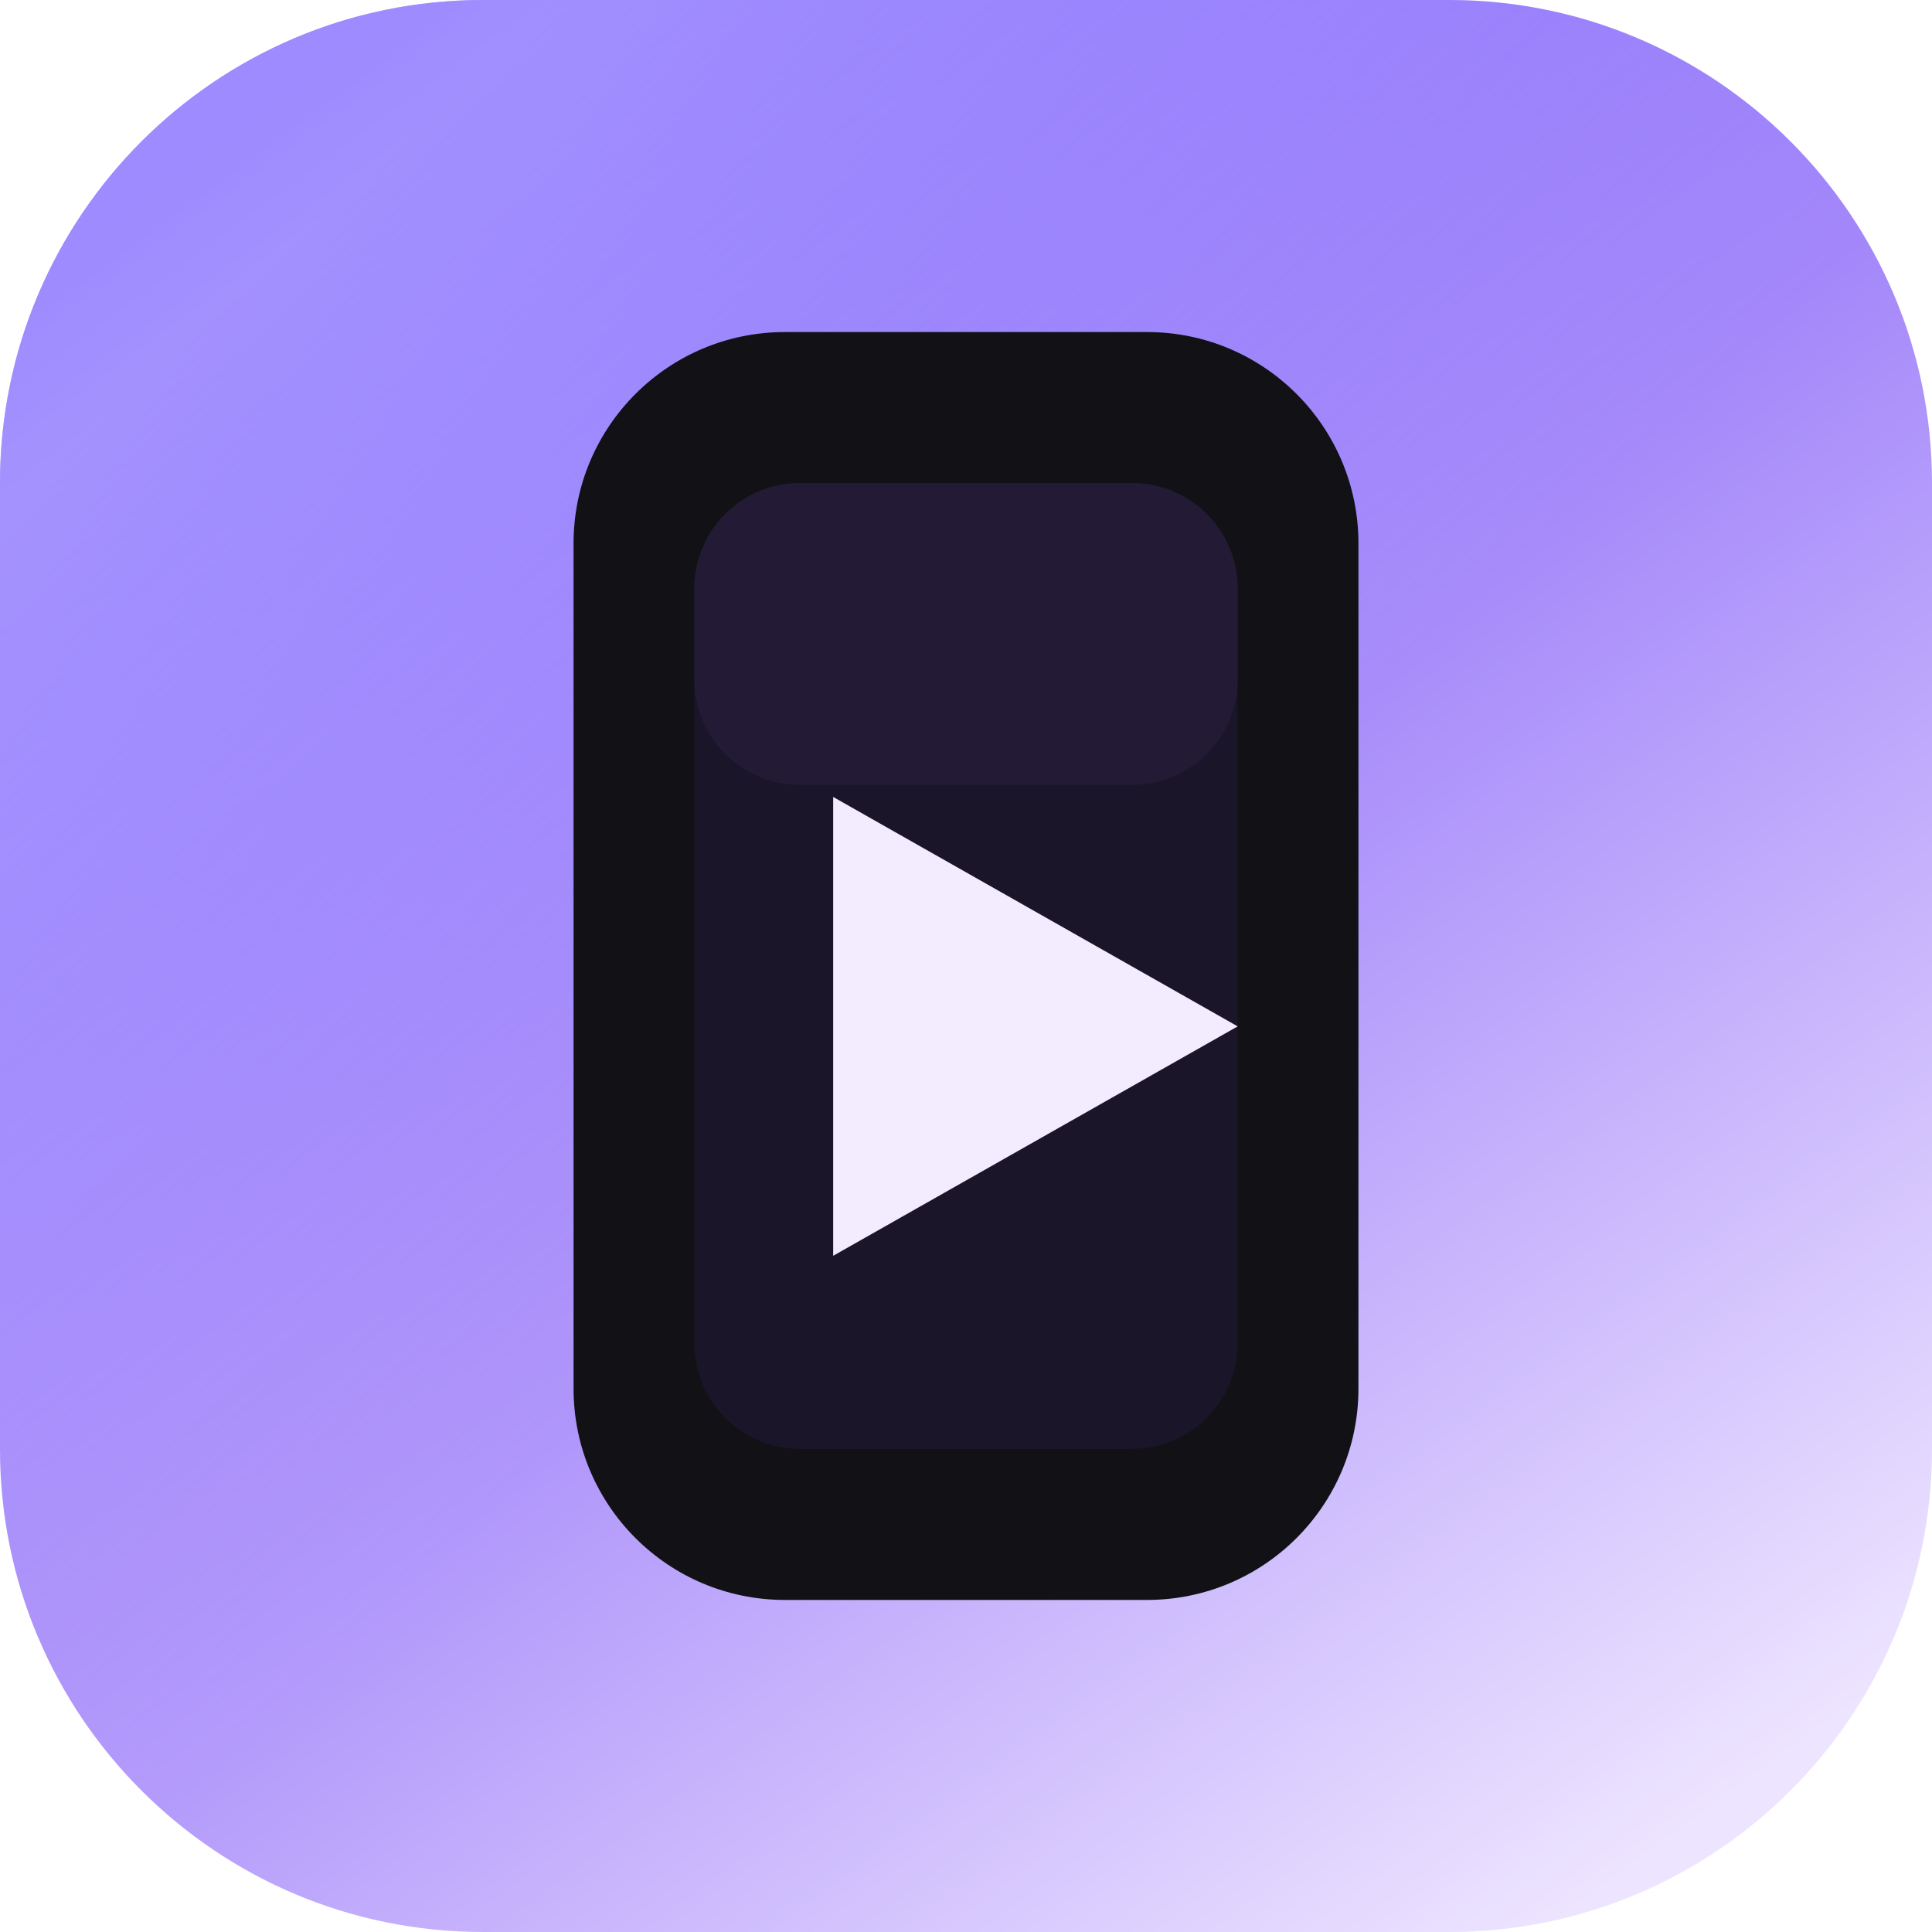
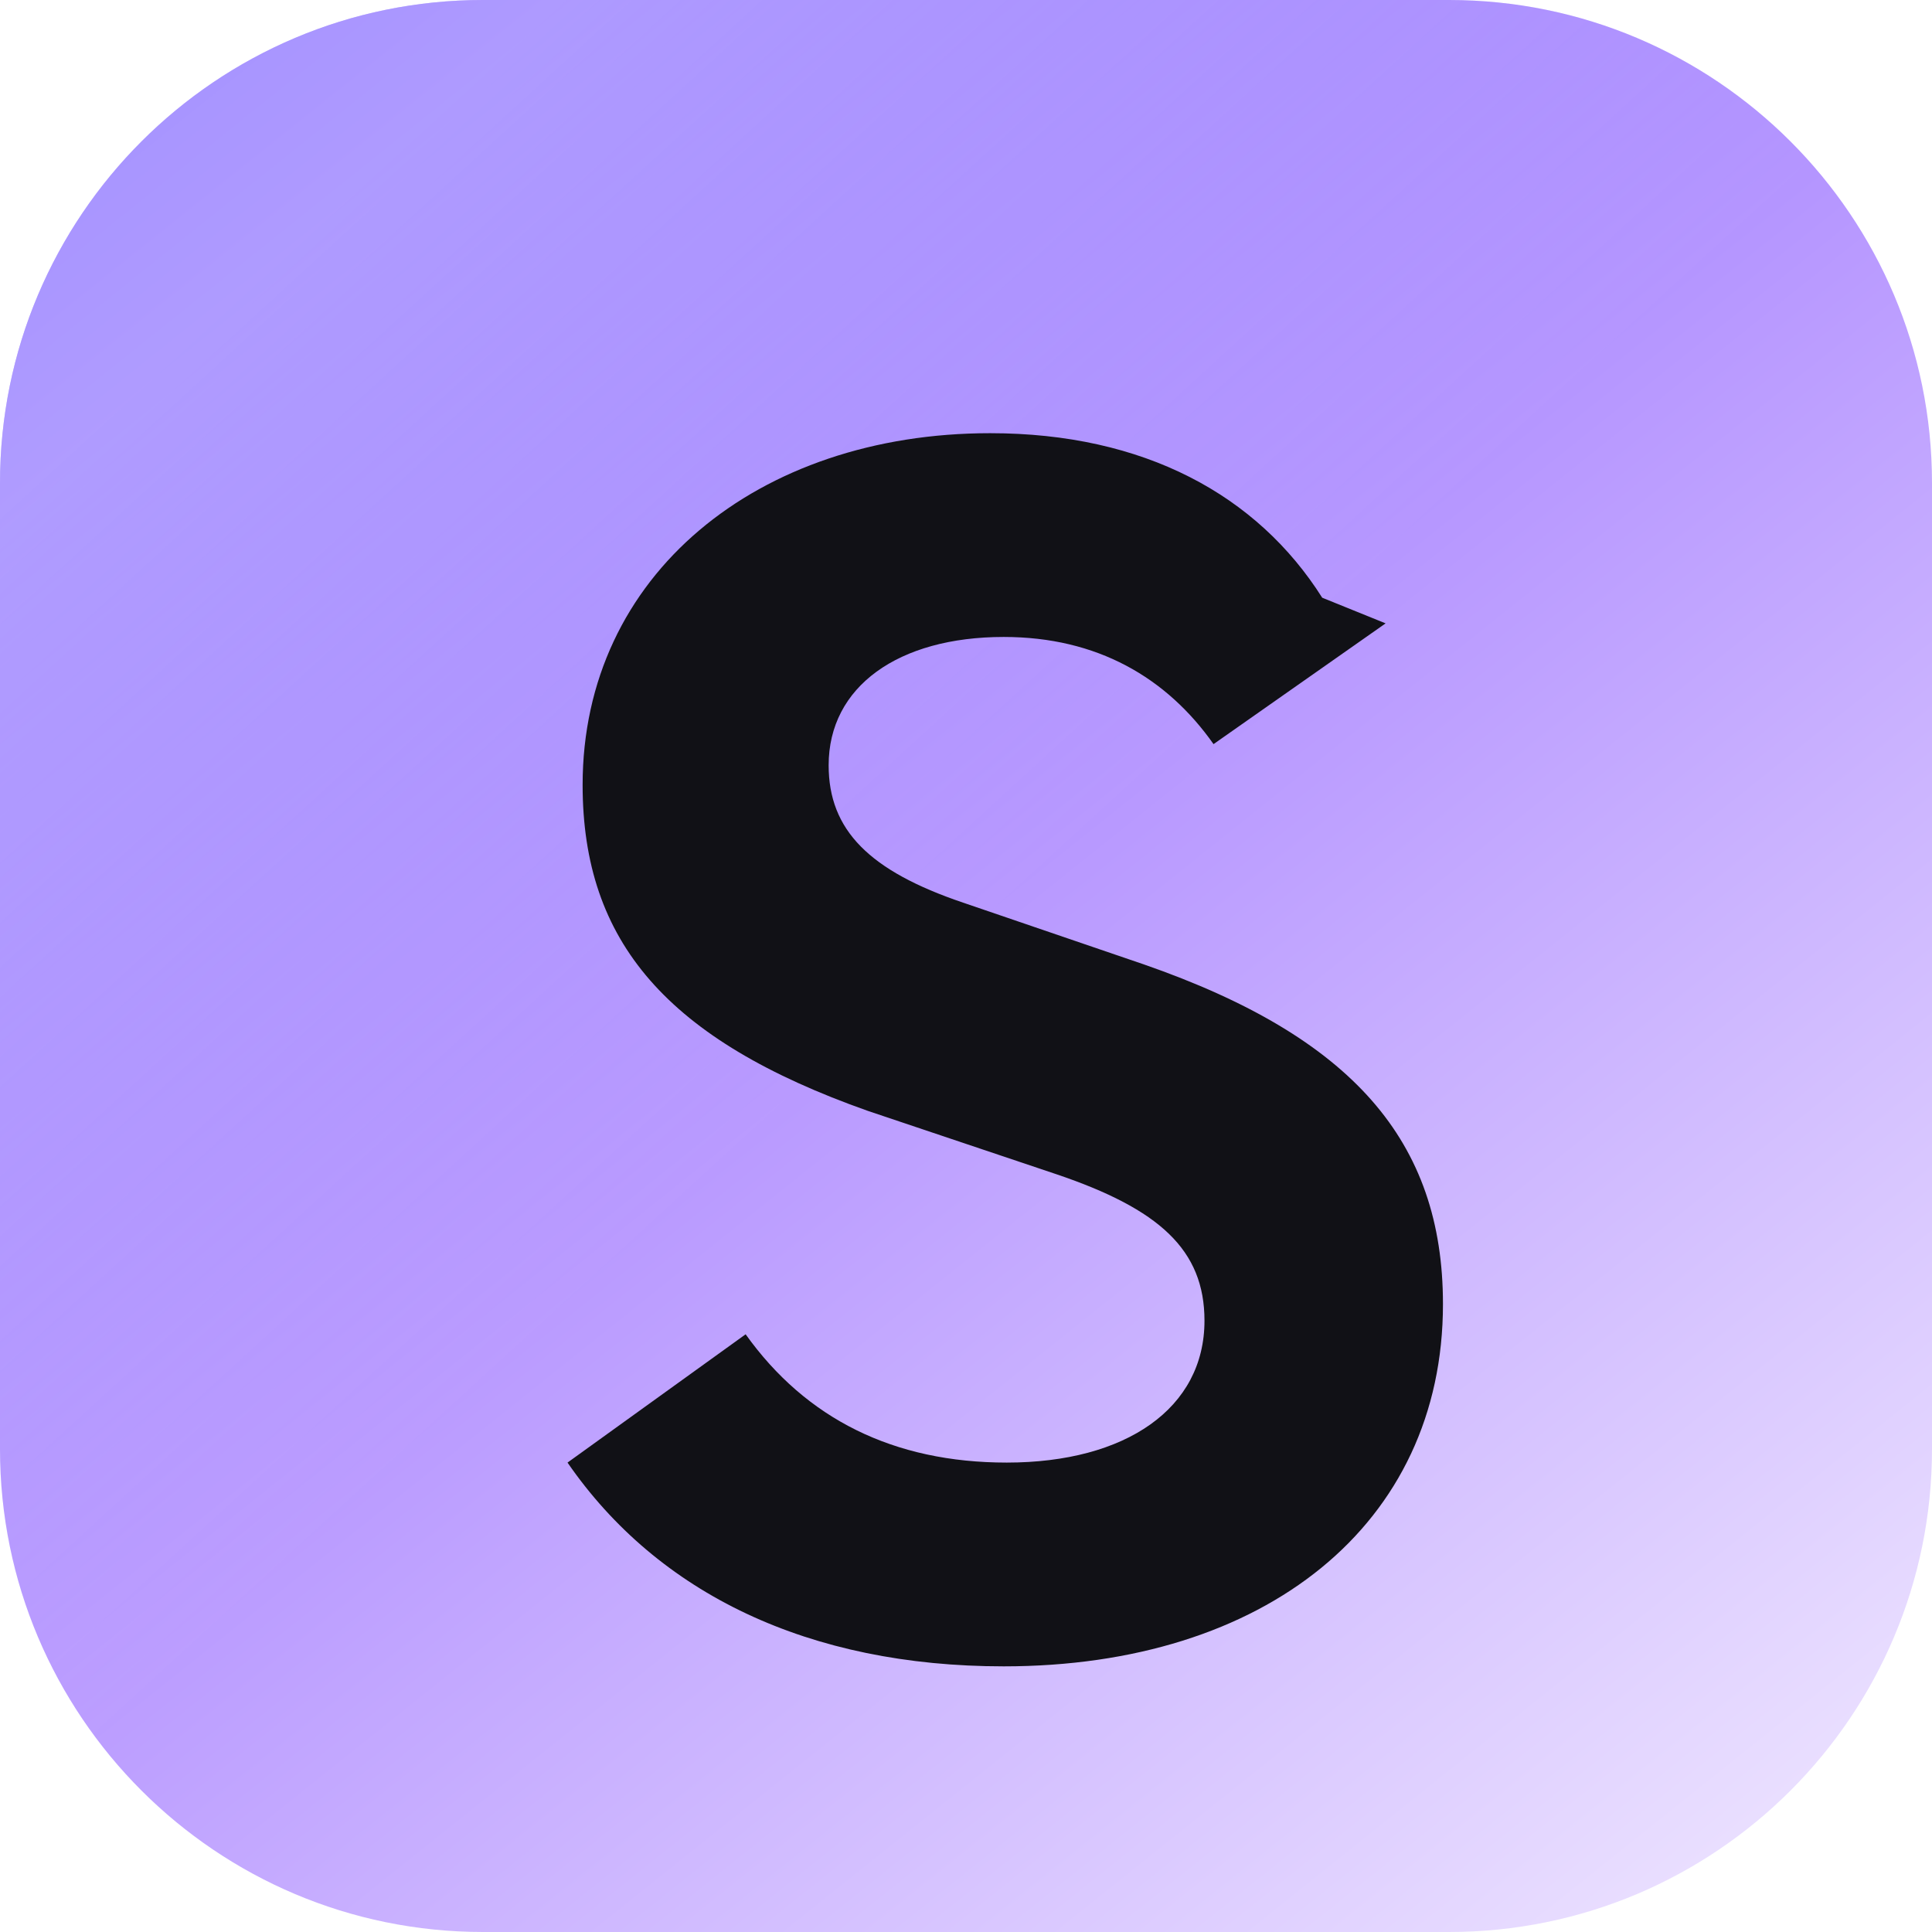
<svg xmlns="http://www.w3.org/2000/svg" viewBox="0 0 512 512" fill="none">
  <defs>
-     <linearGradient id="g" x1="80" y1="16" x2="432" y2="496" gradientUnits="userSpaceOnUse">
-       <stop stop-color="#5B3DFF" />
-       <stop offset="0.5" stop-color="#A78BFA" />
-       <stop offset="1" stop-color="#EDE4FF" />
+     <linearGradient id="g" x1="64" y1="16" x2="448" y2="496" gradientUnits="userSpaceOnUse">
+       <stop stop-color="#7A5CFF" />
+       <stop offset="0.5" stop-color="#B99AFF" />
+       <stop offset="1" stop-color="#E9DEFF" />
    </linearGradient>
-     <linearGradient id="s" x1="112" y1="32" x2="304" y2="240" gradientUnits="userSpaceOnUse">
-       <stop stop-color="#fff" stop-opacity="0.4" />
+     <linearGradient id="s" x1="112" y1="32" x2="288" y2="224" gradientUnits="userSpaceOnUse">
+       <stop stop-color="#fff" stop-opacity="0.35" />
      <stop offset="1" stop-color="#fff" stop-opacity="0" />
    </linearGradient>
  </defs>
  <rect width="512" height="512" rx="128" fill="url(#g)" />
  <rect width="512" height="512" rx="128" fill="url(#s)" />
-   <rect x="152" y="88" width="208" height="336" rx="56" fill="#111116" />
-   <rect x="184" y="128" width="144" height="256" rx="28" fill="#1A1528" />
-   <rect x="184" y="128" width="144" height="80" rx="28" fill="#2A2140" opacity="0.55" />
-   <path d="M220.8 211.2v121.6L328 272 220.8 211.2z" fill="#F3ECFF" />
+   <g transform="translate(9.6 0) scale(8)">
+     <path fill="#111116" d="M42.6 19.8c-2.15-3.4-5.9-5.45-11-5.45-7.7 0-13.5 4.7-13.5 11.65 0 5.2 2.8 8.45 9.45 10.8l6.25 2.1c3.4 1.15 4.9 2.5 4.9 4.85 0 2.9-2.6 4.7-6.55 4.7-3.75 0-6.65-1.45-8.65-4.25l-5.9 4.25c3 4.35 8 6.75 14.45 6.75 8.65 0 14.55-4.7 14.55-12 0-5.4-3-8.85-9.9-11.25l-6-2.05c-3.1-1.05-4.45-2.4-4.45-4.55 0-2.6 2.3-4.25 5.8-4.25 3.1 0 5.4 1.35 6.95 3.55l5.7-4z" />
+   </g>
</svg>
